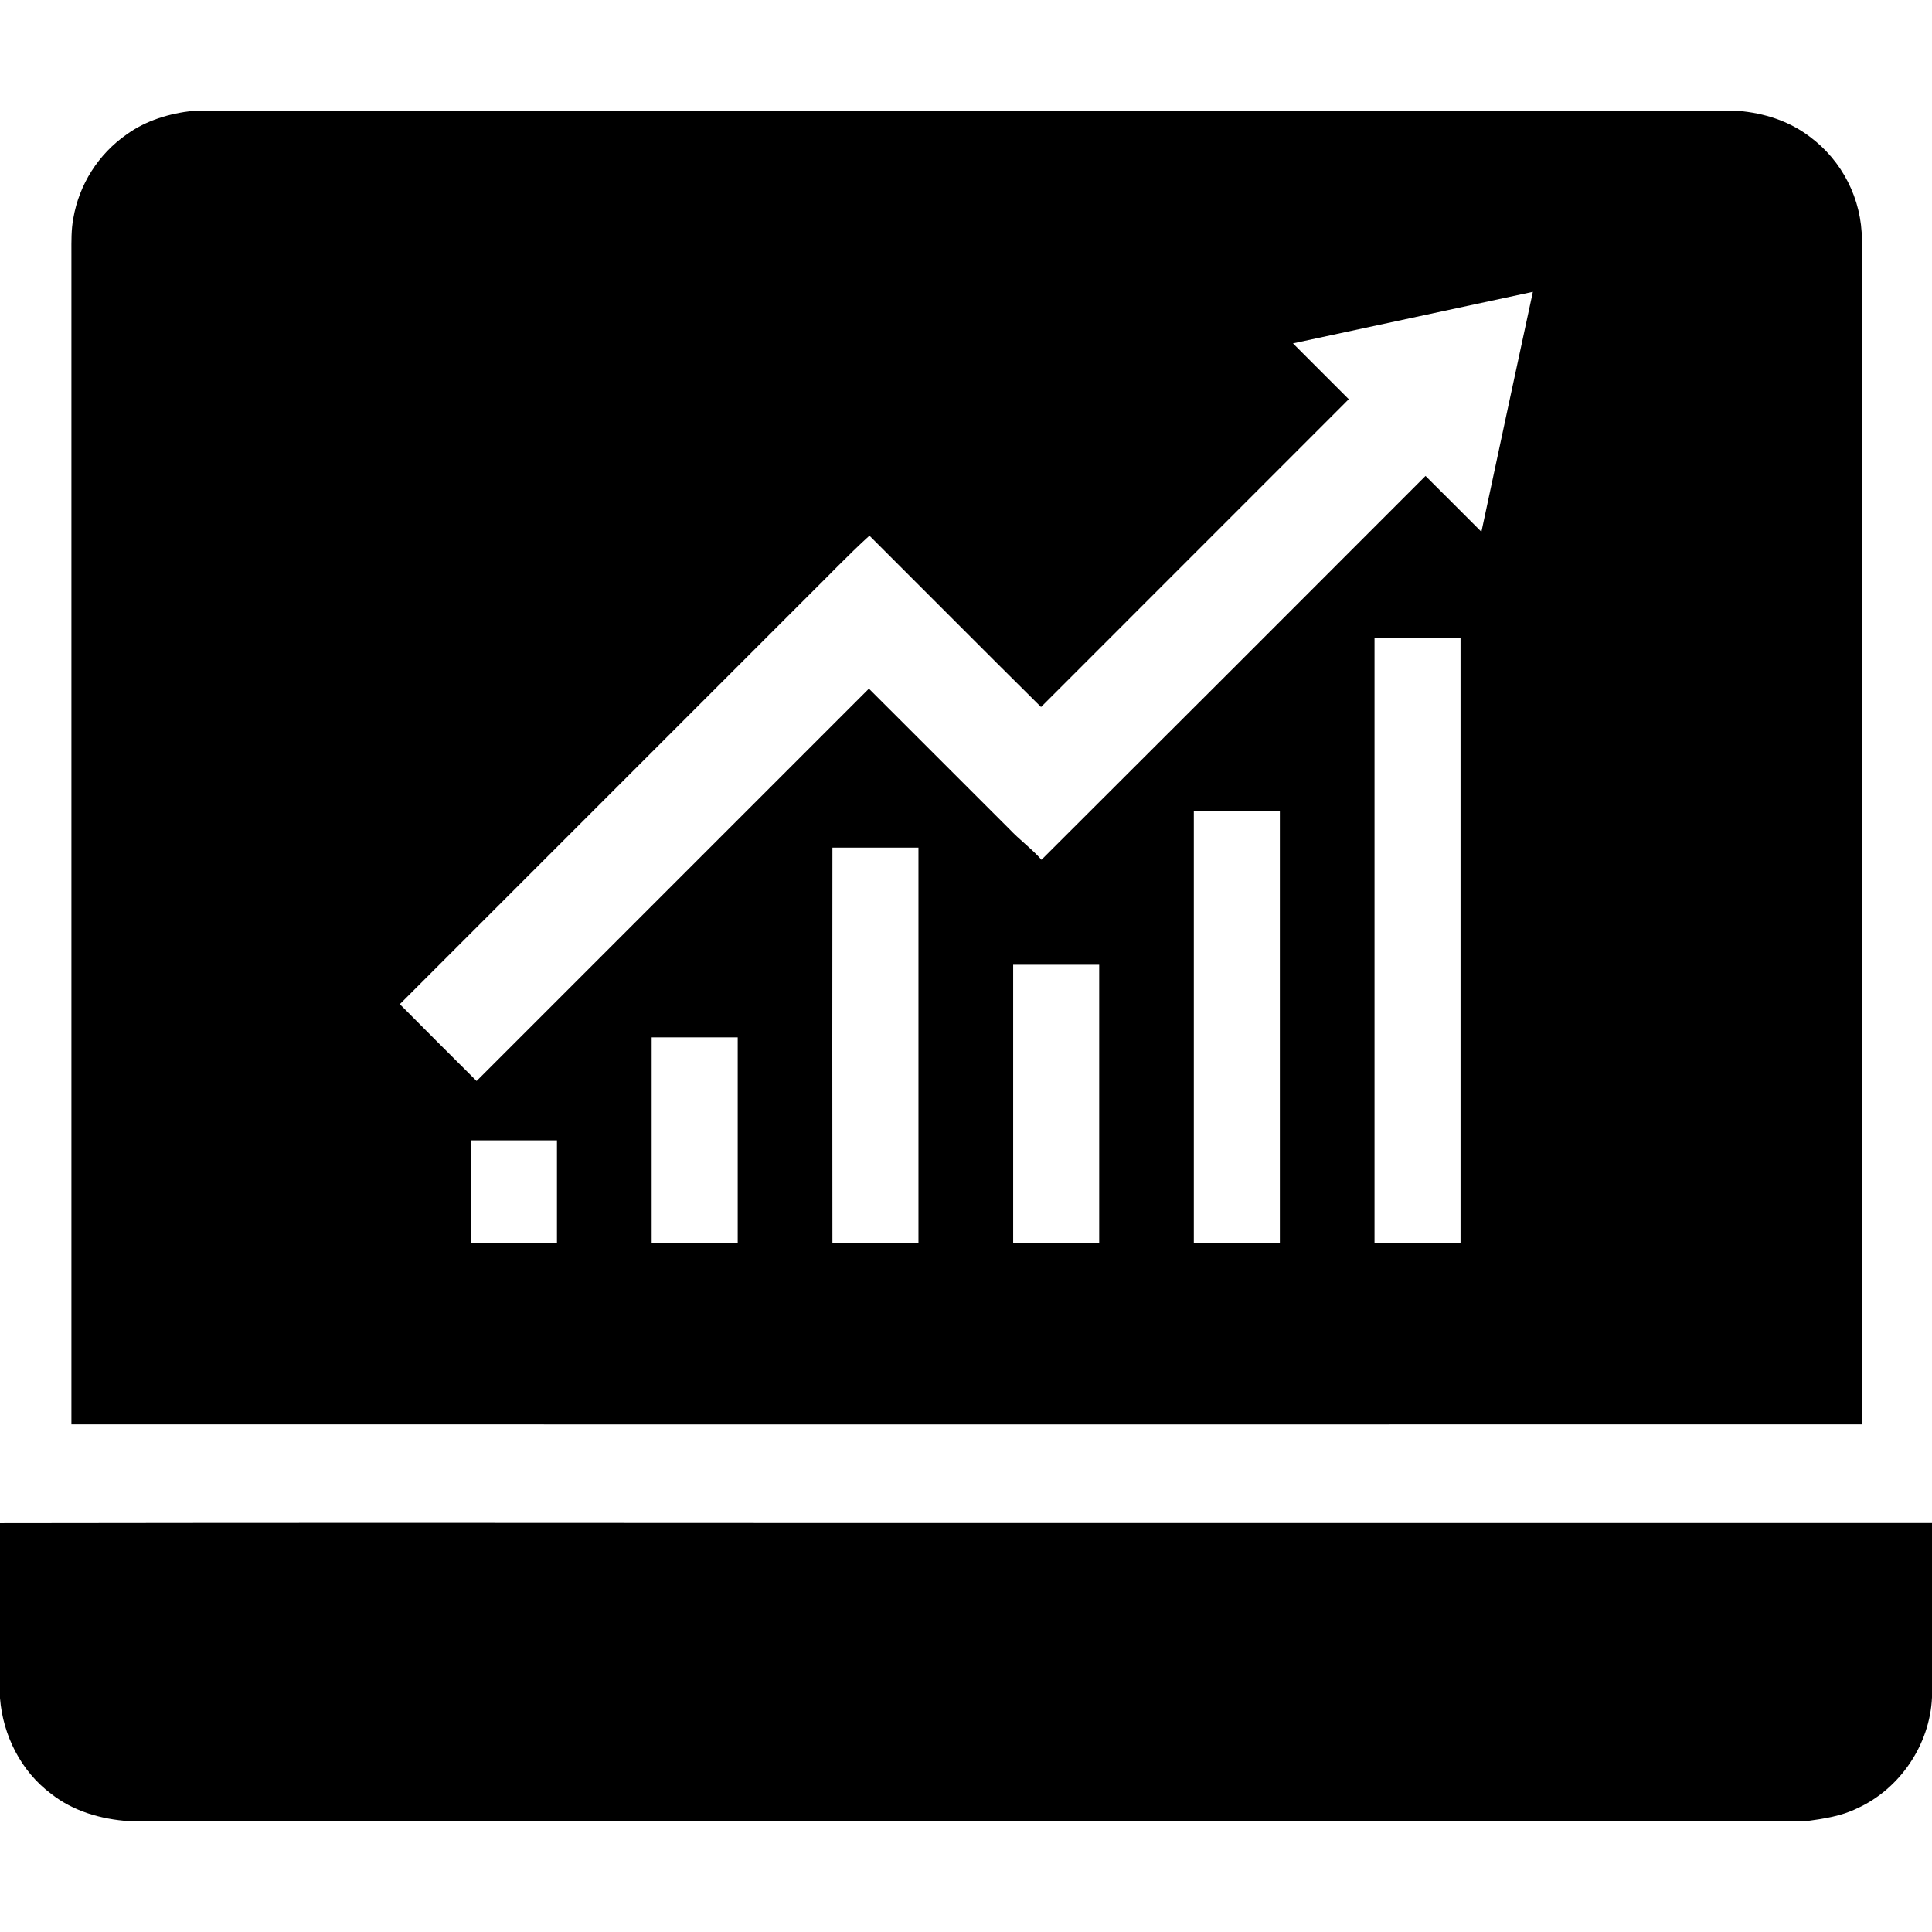
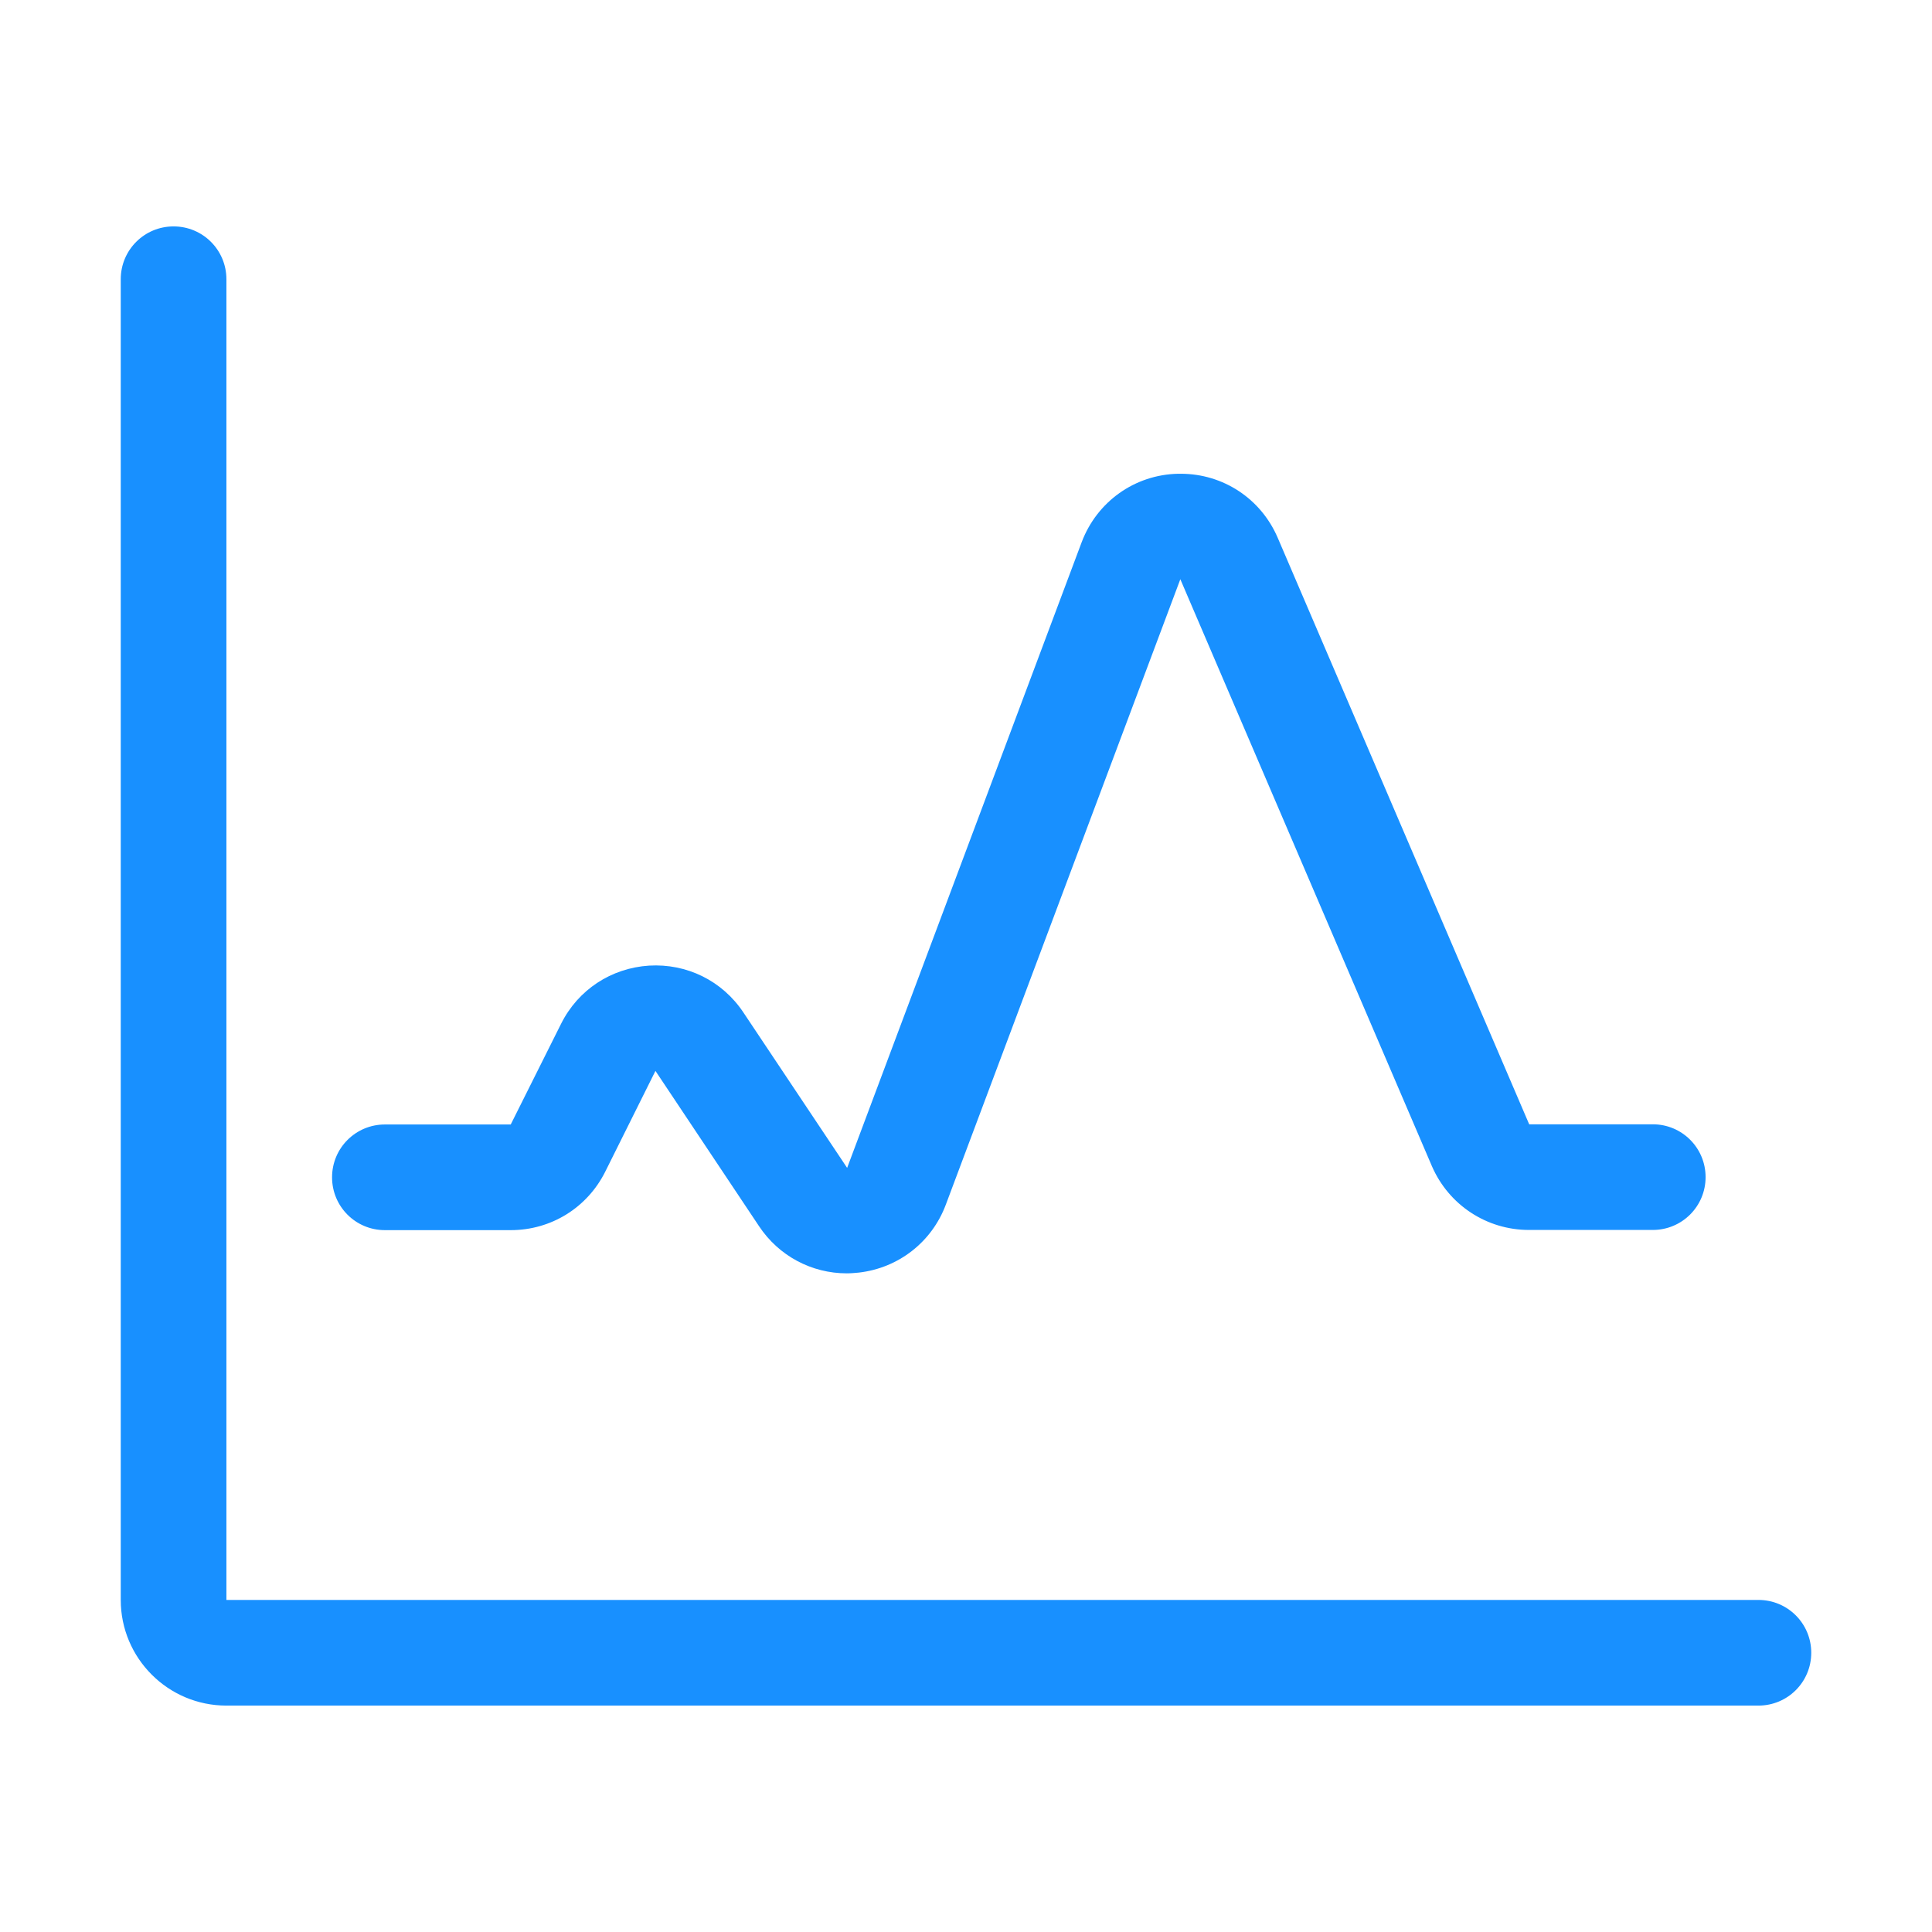
- <svg xmlns="http://www.w3.org/2000/svg" t="1767196946228" class="icon" viewBox="0 0 1024 1024" version="1.1" p-id="191979" width="200" height="200">
-   <path d="M0 807.31q205.26-0.28 410.51-0.08H1024v92.43c-1.1 25-17 48.6-39.81 58.87-8.37 4.11-17.66 5.46-26.8 6.72H68.32c-14.73-1-29.53-5.24-41.23-14.5-15.95-11.89-25.55-31-27.09-50.7z m249.6-202.9v54.58h45.6V604.4z m95.79-54.59v109.17H391V549.82h-45.59M537 511.36v147.63h45.59V511.35H537m-95.8-62.1q-0.12 104.87 0 209.74h45.6V449.24h-45.6M632.75 430v229h45.6V430h-45.6m95.77-91.75v320.73h45.59V338.25H728.5M685.29 182q14.79 14.81 29.58 29.59-81.54 81.58-163.1 163.14c-30.44-30.16-60.63-60.57-90.95-90.83-11.47 10.45-22.14 21.74-33.2 32.63l-215.7 215.7q20.27 20.43 40.68 40.71Q356.57 469 460.54 365q37.27 37.19 74.47 74.44c5.4 5.74 11.79 10.36 17 16.25Q653.9 354.08 755.55 252.26c9.91 9.84 19.76 19.74 29.63 29.6q13.56-63.59 27.27-127.18-63.59 13.64-127.16 27.32m-583-123.23h819.1c13.47 1.12 26.84 5.33 37.68 13.57a68.38 68.38 0 0 1 27.78 54.85v627.75q-474.52 0.08-949 0v-621c0-6.07-0.13-12.19 1-18.18a68.43 68.43 0 0 1 28.4-44.6c10.26-7.38 22.66-11.07 35.11-12.43" p-id="191980" />
+ <svg xmlns="http://www.w3.org/2000/svg" t="1783438109000" class="icon" viewBox="0 0 1024 1024" version="1.1" p-id="53296" width="200" height="200">
+   <path d="M932 848H120V148c0-15.5-12.5-28-28-28s-28 12.5-28 28v700c0 30.9 25.1 56 56 56h812c15.5 0 28-12.5 28-28s-12.5-28-28-28z" fill="#1890FF" p-id="53297" />
+   <path d="M204 652h66.7c21.3 0 40.5-11.8 50.1-31l26.6-53.4 54.9 82.3c10.5 15.8 27.9 25 46.5 25 2.1 0 4.3-0.2 6.4-0.4 21-2.4 38.7-16.2 46.1-36L625.6 307l133.3 311c8.9 20.6 29 33.9 51.5 33.9H876c15.5 0 28-12.5 28-28s-12.5-28-28-28h-65.5L677.2 285c-8.9-20.7-28.9-33.9-51.4-33.9h-1.4c-23 0.5-43 14.8-51.1 36.3L449 619l-55-82.4c-11.2-16.8-30-26-50-24.8-20.1 1.3-37.6 12.8-46.6 30.8L270.7 596H204c-15.5 0-28 12.5-28 28s12.5 28 28 28z" fill="#1890FF" p-id="53298" />
</svg>
